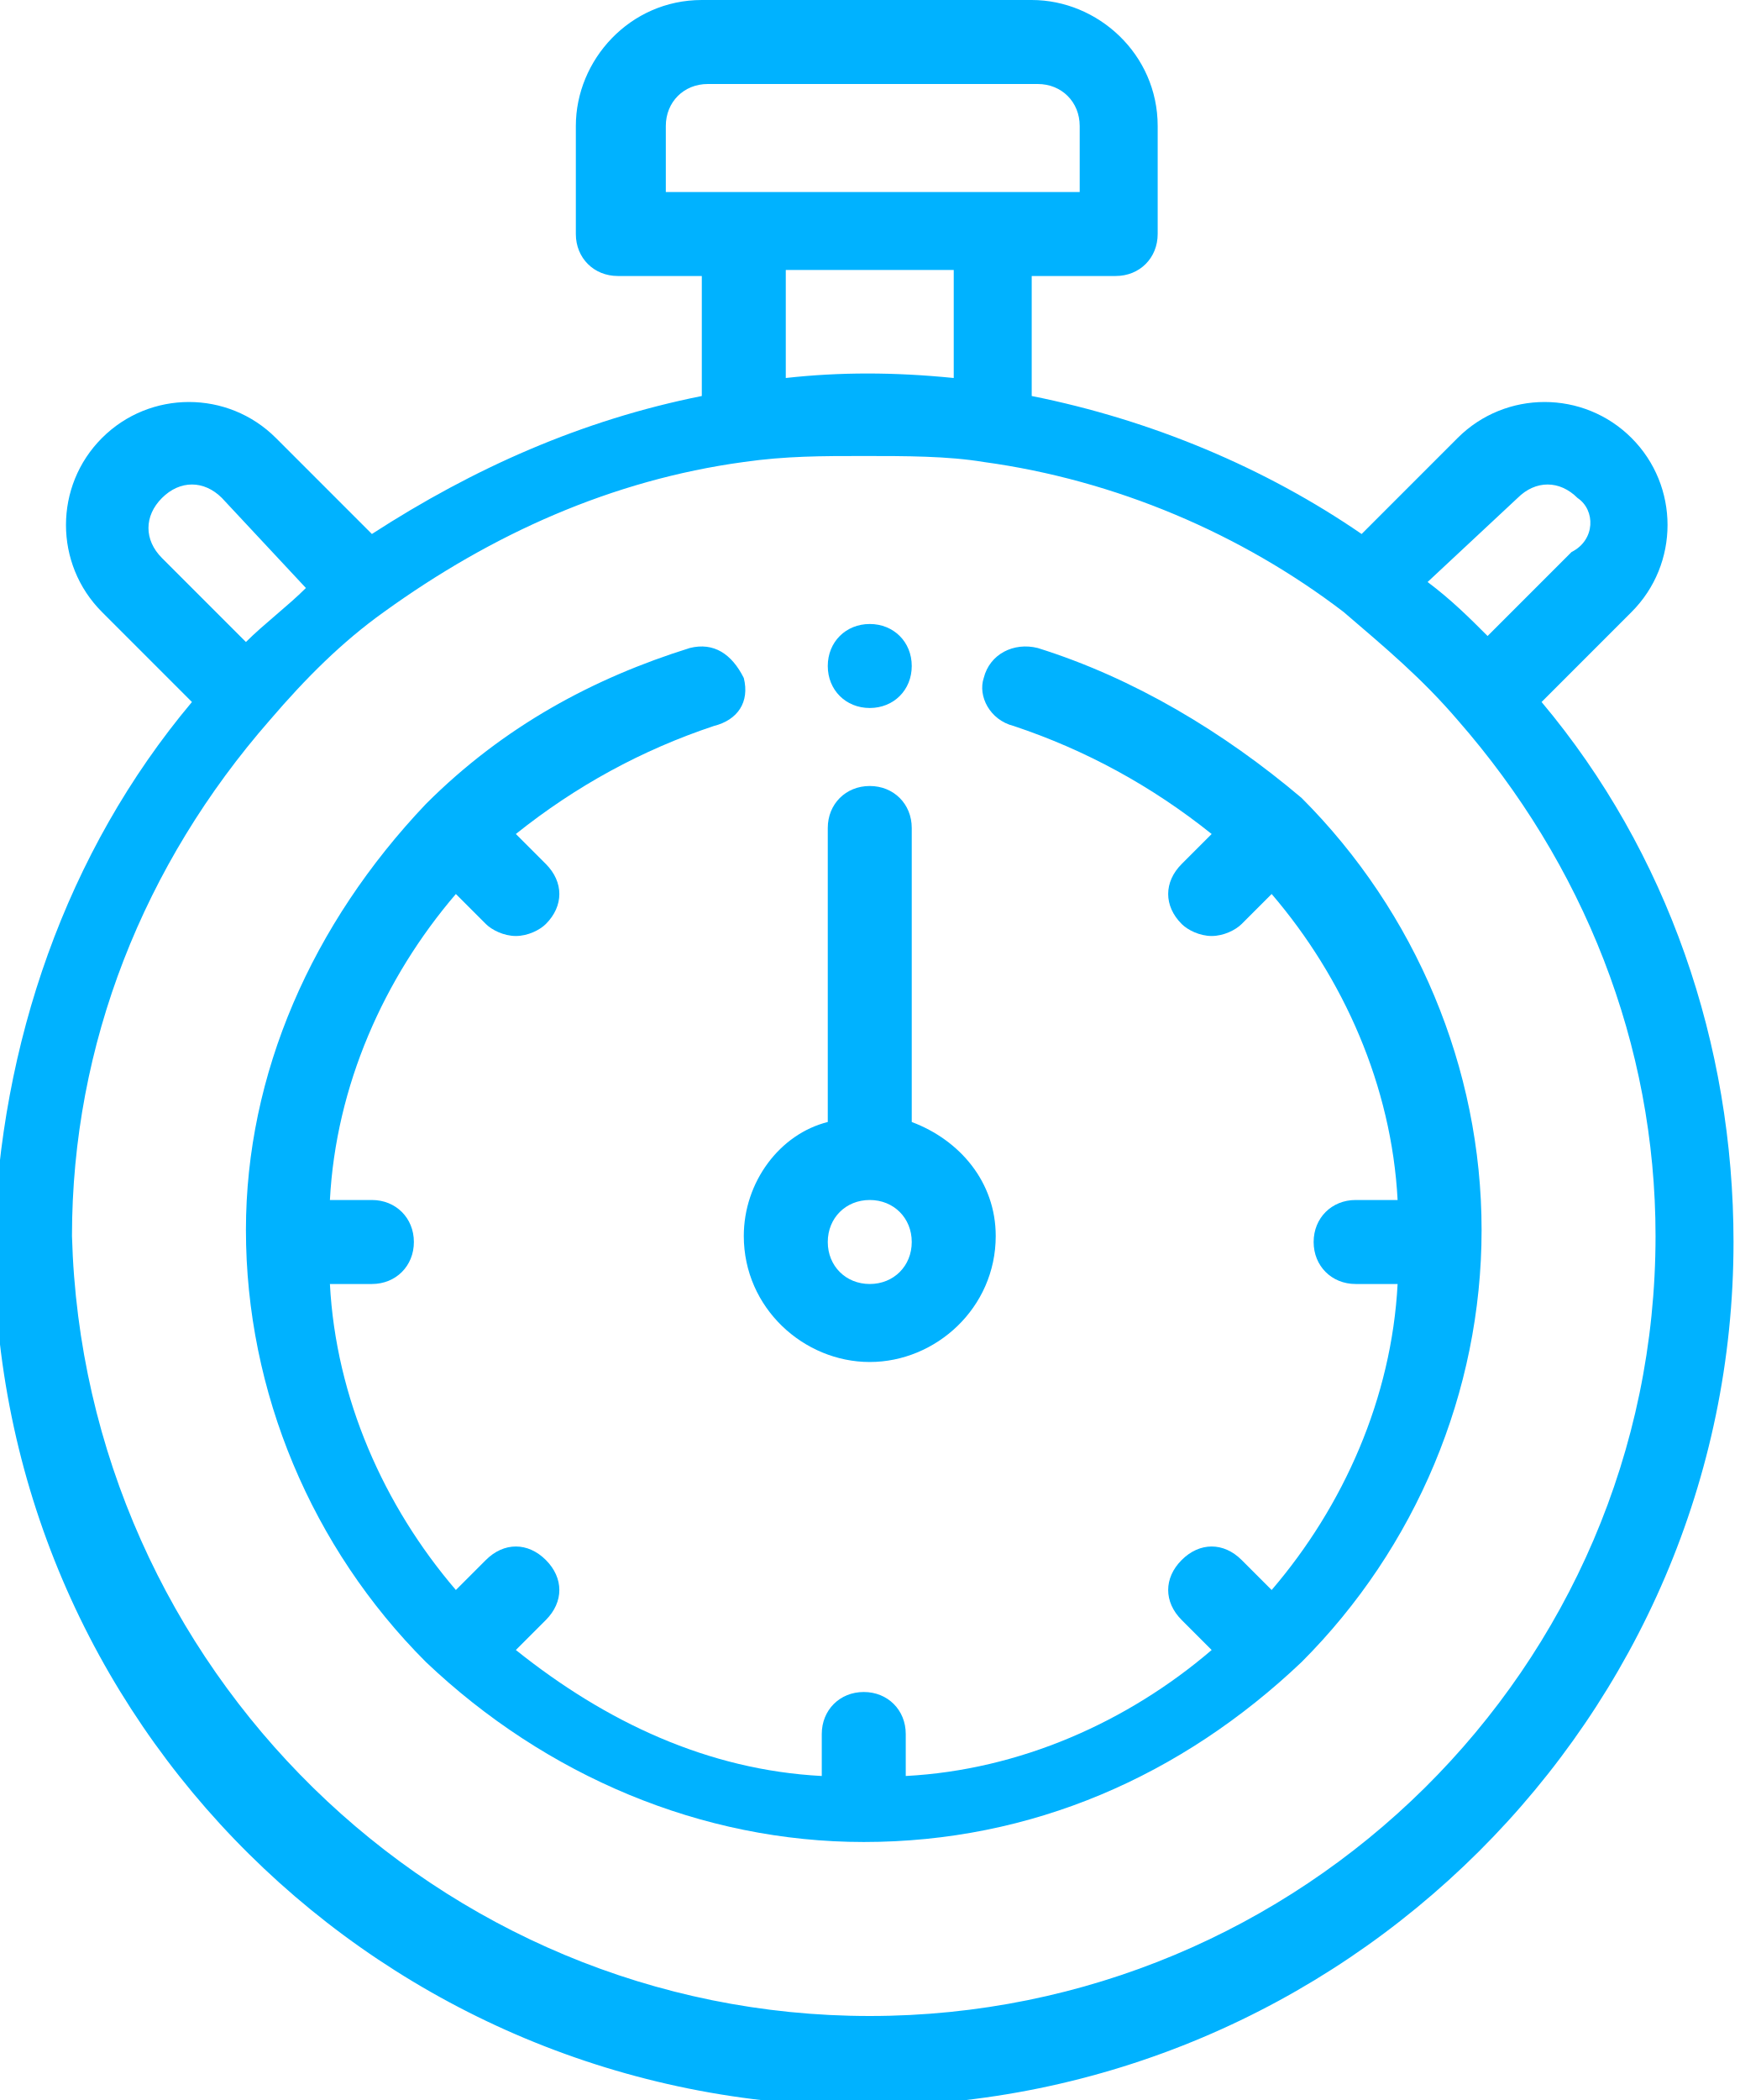
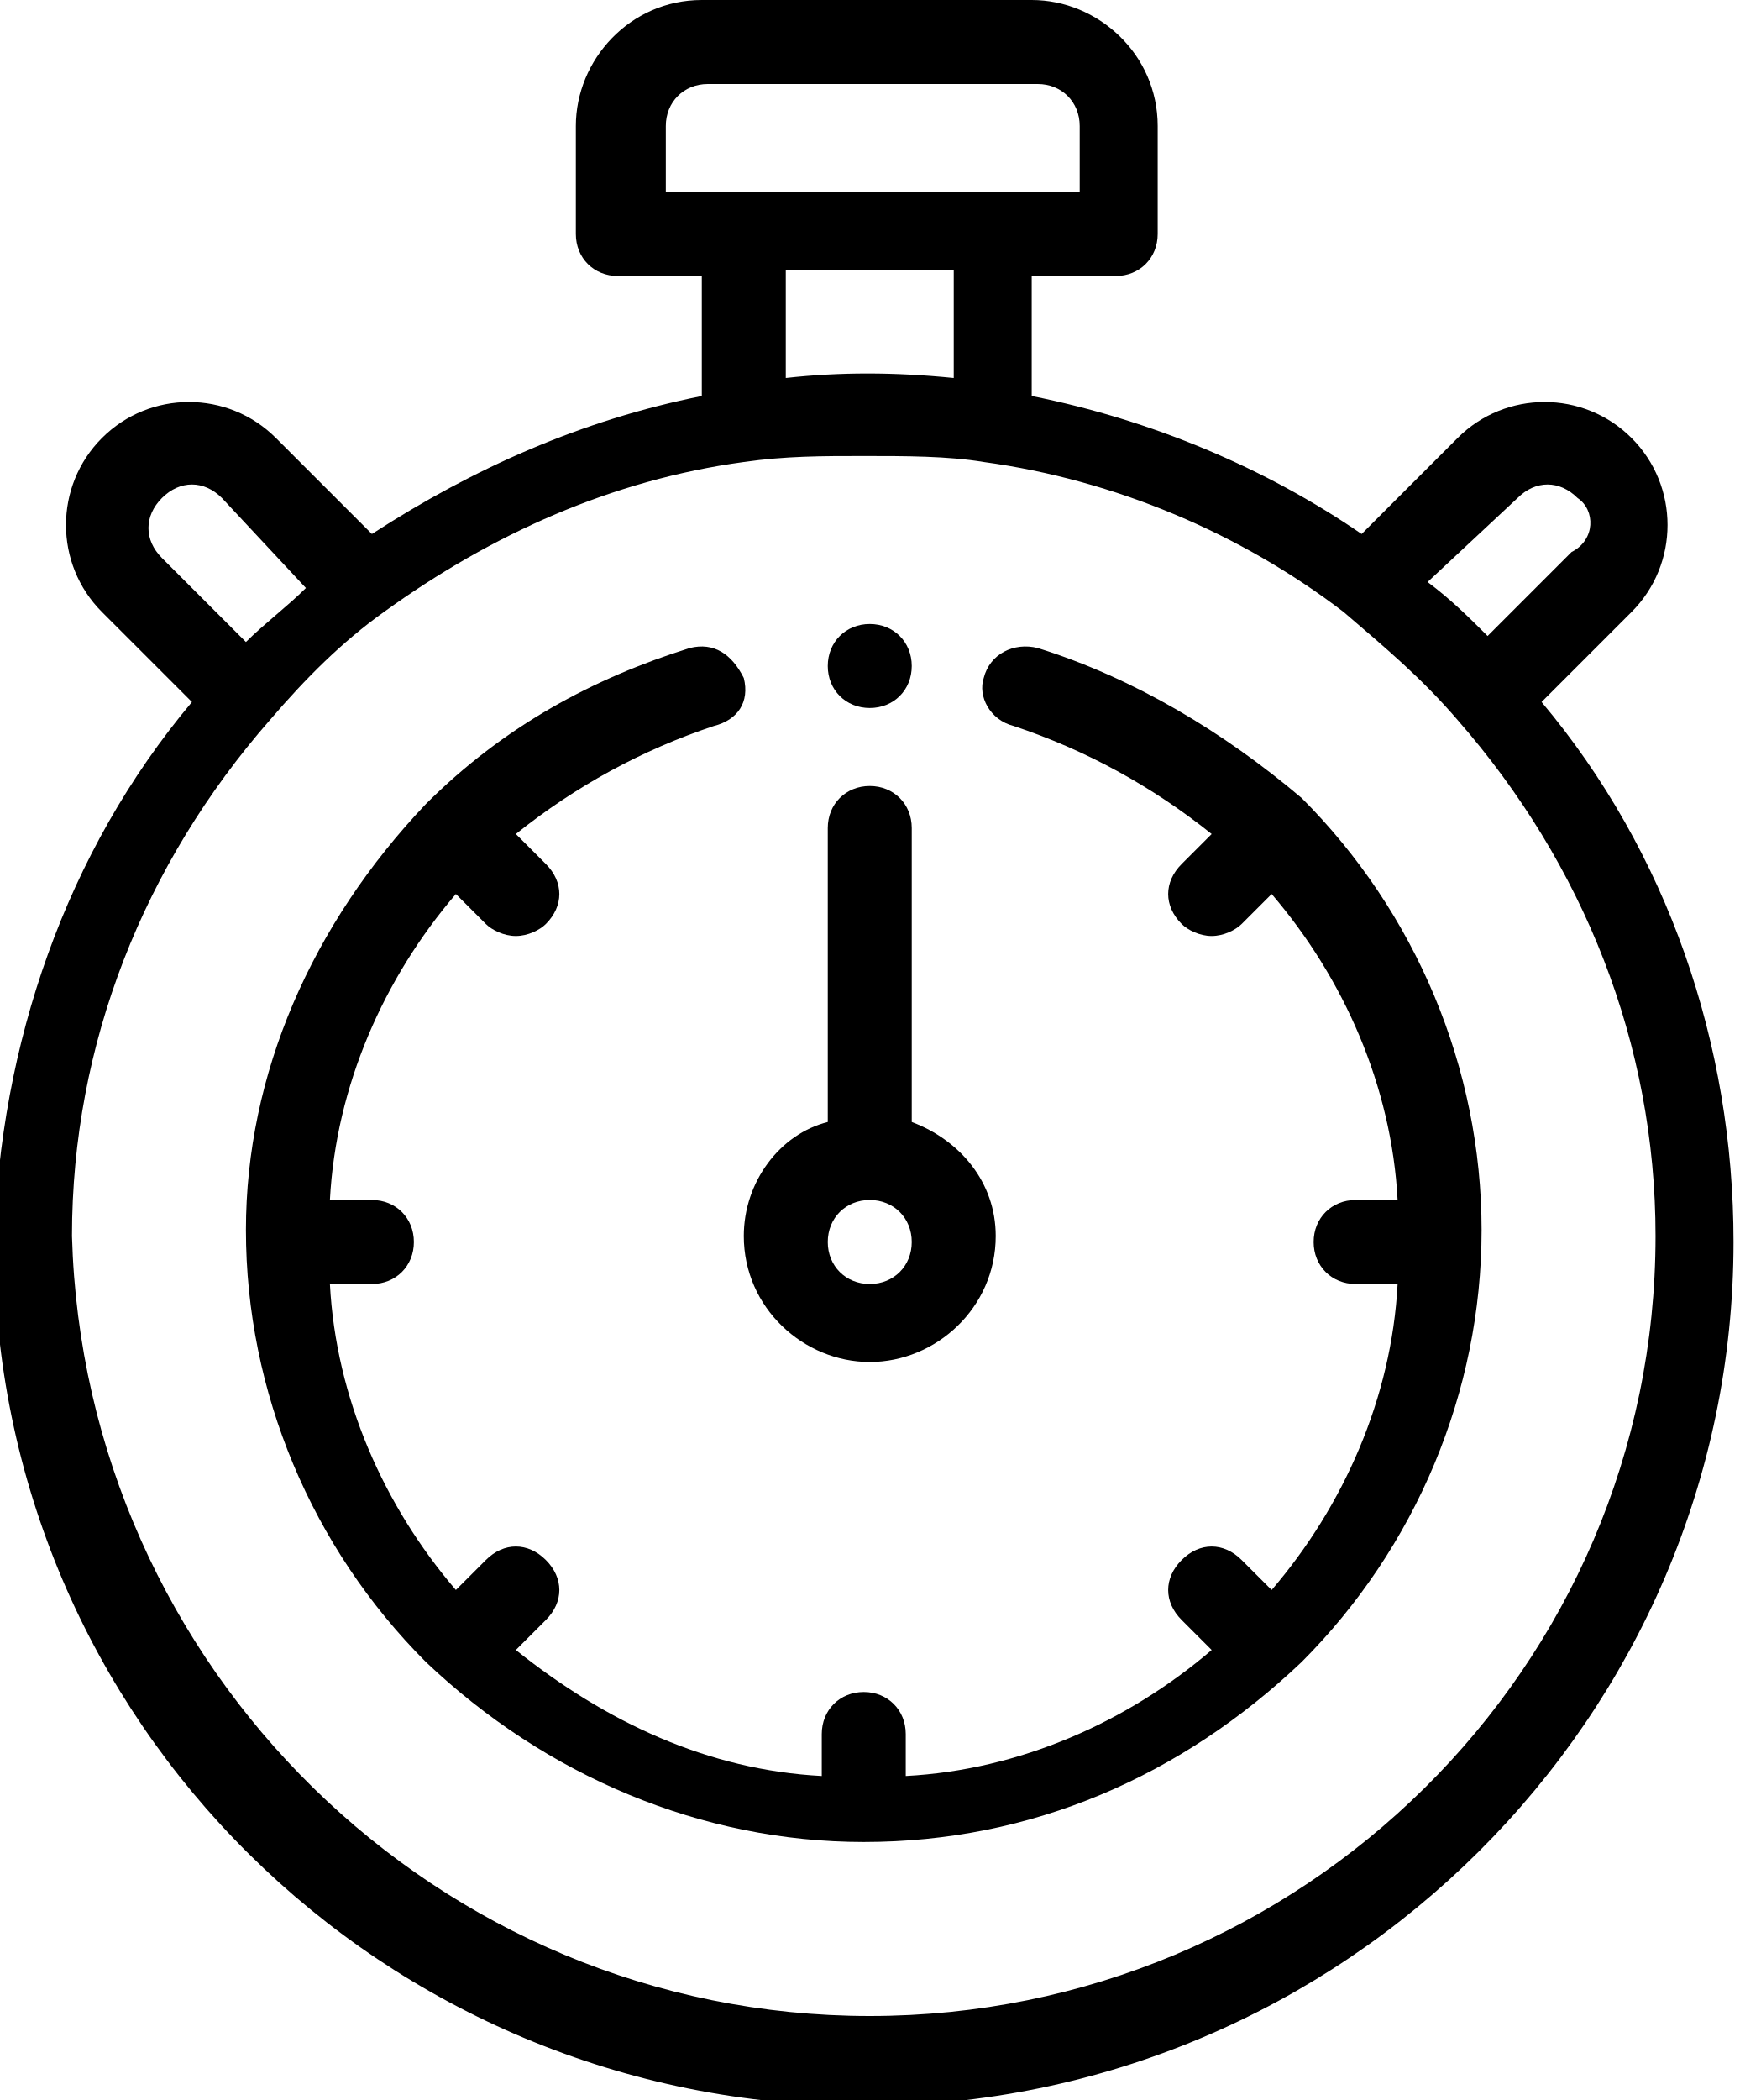
- <svg xmlns="http://www.w3.org/2000/svg" version="1.1" id="Layer_1" x="0" y="0" viewBox="-1634 1132 29 35" xml:space="preserve">
-   <style>.st0{fill:#00b2ff}</style>
-   <path class="st0" d="M-1630.8 1143.7l-1.5-1.5c-.8-.8-.8-2.1 0-2.9.8-.8 2.1-.8 2.9 0l1.6 1.6c1.7-1.1 3.5-1.9 5.5-2.3v-2h-1.4c-.4 0-.7-.3-.7-.7v-1.8c0-1.1.9-2.1 2.1-2.1h5.5c1.1 0 2.1.9 2.1 2.1v1.8c0 .4-.3.7-.7.7h-1.4v2c2 .4 3.9 1.2 5.5 2.3l1.6-1.6c.8-.8 2.1-.8 2.9 0 .8.8.8 2.1 0 2.9l-1.5 1.5c2.1 2.5 3.2 5.7 3.2 9 0 7.9-6.5 14.4-14.5 14.4s-14.5-6.4-14.5-14.4c.1-3.3 1.2-6.5 3.3-9zm.5-3.4c-.3-.3-.7-.3-1 0-.3.3-.3.7 0 1l1.4 1.4c.3-.3.7-.6 1-.9l-1.4-1.5zm14.3-6.2c0-.4-.3-.7-.7-.7h-5.5c-.4 0-.7.3-.7.7v1.1h6.9v-1.1zm-4.9 2.4v1.8c.9-.1 1.8-.1 2.8 0v-1.8h-2.8zm13.2 3.8c-.3-.3-.7-.3-1 0l-1.5 1.4c.4.3.7.6 1 .9l1.4-1.4c.4-.2.4-.7.1-.9zm-11.8 25.3c7.2 0 13.1-5.8 13.1-13 0-3.2-1.2-6.2-3.3-8.6-.6-.7-1.2-1.2-1.9-1.8-1.7-1.3-3.8-2.2-6-2.5-.6-.1-1.3-.1-2-.1s-1.3 0-2 .1c-2.2.3-4.2 1.2-6 2.5-.7.5-1.3 1.1-1.9 1.8-2.1 2.4-3.3 5.4-3.3 8.6.2 7.2 6.1 13 13.3 13z" />
-   <path class="st0" d="M-1619.5 1154.7c-1.1 0-2.1-.9-2.1-2.1 0-.9.6-1.7 1.4-1.9v-4.9c0-.4.3-.7.7-.7.4 0 .7.3.7.7v4.9c.8.3 1.4 1 1.4 1.9 0 1.2-1 2.1-2.1 2.1zm0-2.7c-.4 0-.7.3-.7.7 0 .4.3.7.7.7.4 0 .7-.3.7-.7 0-.4-.3-.7-.7-.7z" />
-   <path class="st0" d="M-1626.9 1145.4c.1 0 .1 0 0 0 .1 0 .1 0 0 0 1.3-1.3 2.8-2.1 4.4-2.6.4-.1.7.1.9.5.1.4-.1.7-.5.8-1.2.4-2.3 1-3.3 1.8l.5.5c.3.3.3.7 0 1-.1.1-.3.2-.5.2s-.4-.1-.5-.2l-.5-.5c-1.2 1.4-2 3.2-2.1 5.1h.7c.4 0 .7.3.7.7s-.3.7-.7.7h-.7c.1 1.9.9 3.7 2.1 5.1l.5-.5c.3-.3.7-.3 1 0 .3.3.3.7 0 1l-.5.5c1.5 1.2 3.2 2 5.1 2.1v-.7c0-.4.3-.7.7-.7s.7.3.7.7v.7c1.9-.1 3.7-.9 5.1-2.1l-.5-.5c-.3-.3-.3-.7 0-1 .3-.3.7-.3 1 0l.5.5c1.2-1.4 2-3.2 2.1-5.1h-.7c-.4 0-.7-.3-.7-.7 0-.4.3-.7.7-.7h.7c-.1-1.9-.9-3.7-2.1-5.1l-.5.5c-.1.1-.3.2-.5.2s-.4-.1-.5-.2c-.3-.3-.3-.7 0-1l.5-.5c-1-.8-2.1-1.4-3.3-1.8-.4-.1-.6-.5-.5-.8.1-.4.5-.6.9-.5 1.6.5 3.1 1.4 4.4 2.5 1.9 1.9 3 4.5 3 7.2s-1.1 5.3-3 7.2c-2 1.9-4.5 3-7.3 3-2.7 0-5.3-1.1-7.3-3-1.9-1.9-3-4.5-3-7.2 0-2.6 1.1-5.1 3-7.1z" />
-   <path class="st0" d="M-1619.5 1143.8c-.4 0-.7-.3-.7-.7s.3-.7.7-.7c.4 0 .7.3.7.7s-.3.7-.7.7z" />
+ <svg xmlns="http://www.w3.org/2000/svg" x="0" y="0" viewBox="-1634 1132 29 35" xml:space="preserve">
+   <path d="M-1630.8 1143.7l-1.5-1.5c-.8-.8-.8-2.1 0-2.9.8-.8 2.1-.8 2.9 0l1.6 1.6c1.7-1.1 3.5-1.9 5.5-2.3v-2h-1.4c-.4 0-.7-.3-.7-.7v-1.8c0-1.1.9-2.1 2.1-2.1h5.5c1.1 0 2.1.9 2.1 2.1v1.8c0 .4-.3.7-.7.7h-1.4v2c2 .4 3.9 1.2 5.5 2.3l1.6-1.6c.8-.8 2.1-.8 2.9 0 .8.8.8 2.1 0 2.9l-1.5 1.5c2.1 2.5 3.2 5.7 3.2 9 0 7.9-6.5 14.4-14.5 14.4s-14.5-6.4-14.5-14.4c.1-3.3 1.2-6.5 3.3-9zm.5-3.4c-.3-.3-.7-.3-1 0-.3.3-.3.7 0 1l1.4 1.4c.3-.3.7-.6 1-.9l-1.4-1.5zm14.3-6.2c0-.4-.3-.7-.7-.7h-5.5c-.4 0-.7.3-.7.7v1.1h6.9v-1.1zm-4.9 2.4v1.8c.9-.1 1.8-.1 2.8 0v-1.8h-2.8zm13.2 3.8c-.3-.3-.7-.3-1 0l-1.5 1.4c.4.3.7.6 1 .9l1.4-1.4c.4-.2.4-.7.1-.9zm-11.8 25.3c7.2 0 13.1-5.8 13.1-13 0-3.2-1.2-6.2-3.3-8.6-.6-.7-1.2-1.2-1.9-1.8-1.7-1.3-3.8-2.2-6-2.5-.6-.1-1.3-.1-2-.1s-1.3 0-2 .1c-2.2.3-4.2 1.2-6 2.5-.7.5-1.3 1.1-1.9 1.8-2.1 2.4-3.3 5.4-3.3 8.6.2 7.2 6.1 13 13.3 13z" />
+   <path d="M-1619.5 1154.7c-1.1 0-2.1-.9-2.1-2.1 0-.9.6-1.7 1.4-1.9v-4.9c0-.4.3-.7.7-.7.4 0 .7.3.7.7v4.9c.8.3 1.4 1 1.4 1.9 0 1.2-1 2.1-2.1 2.1zm0-2.7c-.4 0-.7.3-.7.7 0 .4.3.7.7.7.4 0 .7-.3.7-.7 0-.4-.3-.7-.7-.7z" />
+   <path d="M-1626.9 1145.4c.1 0 .1 0 0 0 .1 0 .1 0 0 0 1.3-1.3 2.8-2.1 4.4-2.6.4-.1.7.1.9.5.1.4-.1.7-.5.8-1.2.4-2.3 1-3.3 1.8l.5.5c.3.3.3.7 0 1-.1.1-.3.2-.5.2s-.4-.1-.5-.2l-.5-.5c-1.2 1.4-2 3.2-2.1 5.1h.7c.4 0 .7.3.7.7s-.3.7-.7.7h-.7c.1 1.9.9 3.7 2.1 5.1l.5-.5c.3-.3.7-.3 1 0 .3.3.3.7 0 1l-.5.5c1.5 1.2 3.2 2 5.1 2.1v-.7c0-.4.3-.7.7-.7s.7.3.7.7v.7c1.9-.1 3.7-.9 5.1-2.1l-.5-.5c-.3-.3-.3-.7 0-1 .3-.3.7-.3 1 0l.5.5c1.2-1.4 2-3.2 2.1-5.1h-.7c-.4 0-.7-.3-.7-.7 0-.4.3-.7.7-.7h.7c-.1-1.9-.9-3.7-2.1-5.1l-.5.5c-.1.1-.3.2-.5.2s-.4-.1-.5-.2c-.3-.3-.3-.7 0-1l.5-.5c-1-.8-2.1-1.4-3.3-1.8-.4-.1-.6-.5-.5-.8.1-.4.5-.6.9-.5 1.6.5 3.1 1.4 4.4 2.5 1.9 1.9 3 4.5 3 7.2s-1.1 5.3-3 7.2c-2 1.9-4.5 3-7.3 3-2.7 0-5.3-1.1-7.3-3-1.9-1.9-3-4.5-3-7.2 0-2.6 1.1-5.1 3-7.1z" />
+   <path d="M-1619.5 1143.8c-.4 0-.7-.3-.7-.7s.3-.7.7-.7c.4 0 .7.3.7.7s-.3.7-.7.7z" />
</svg>
